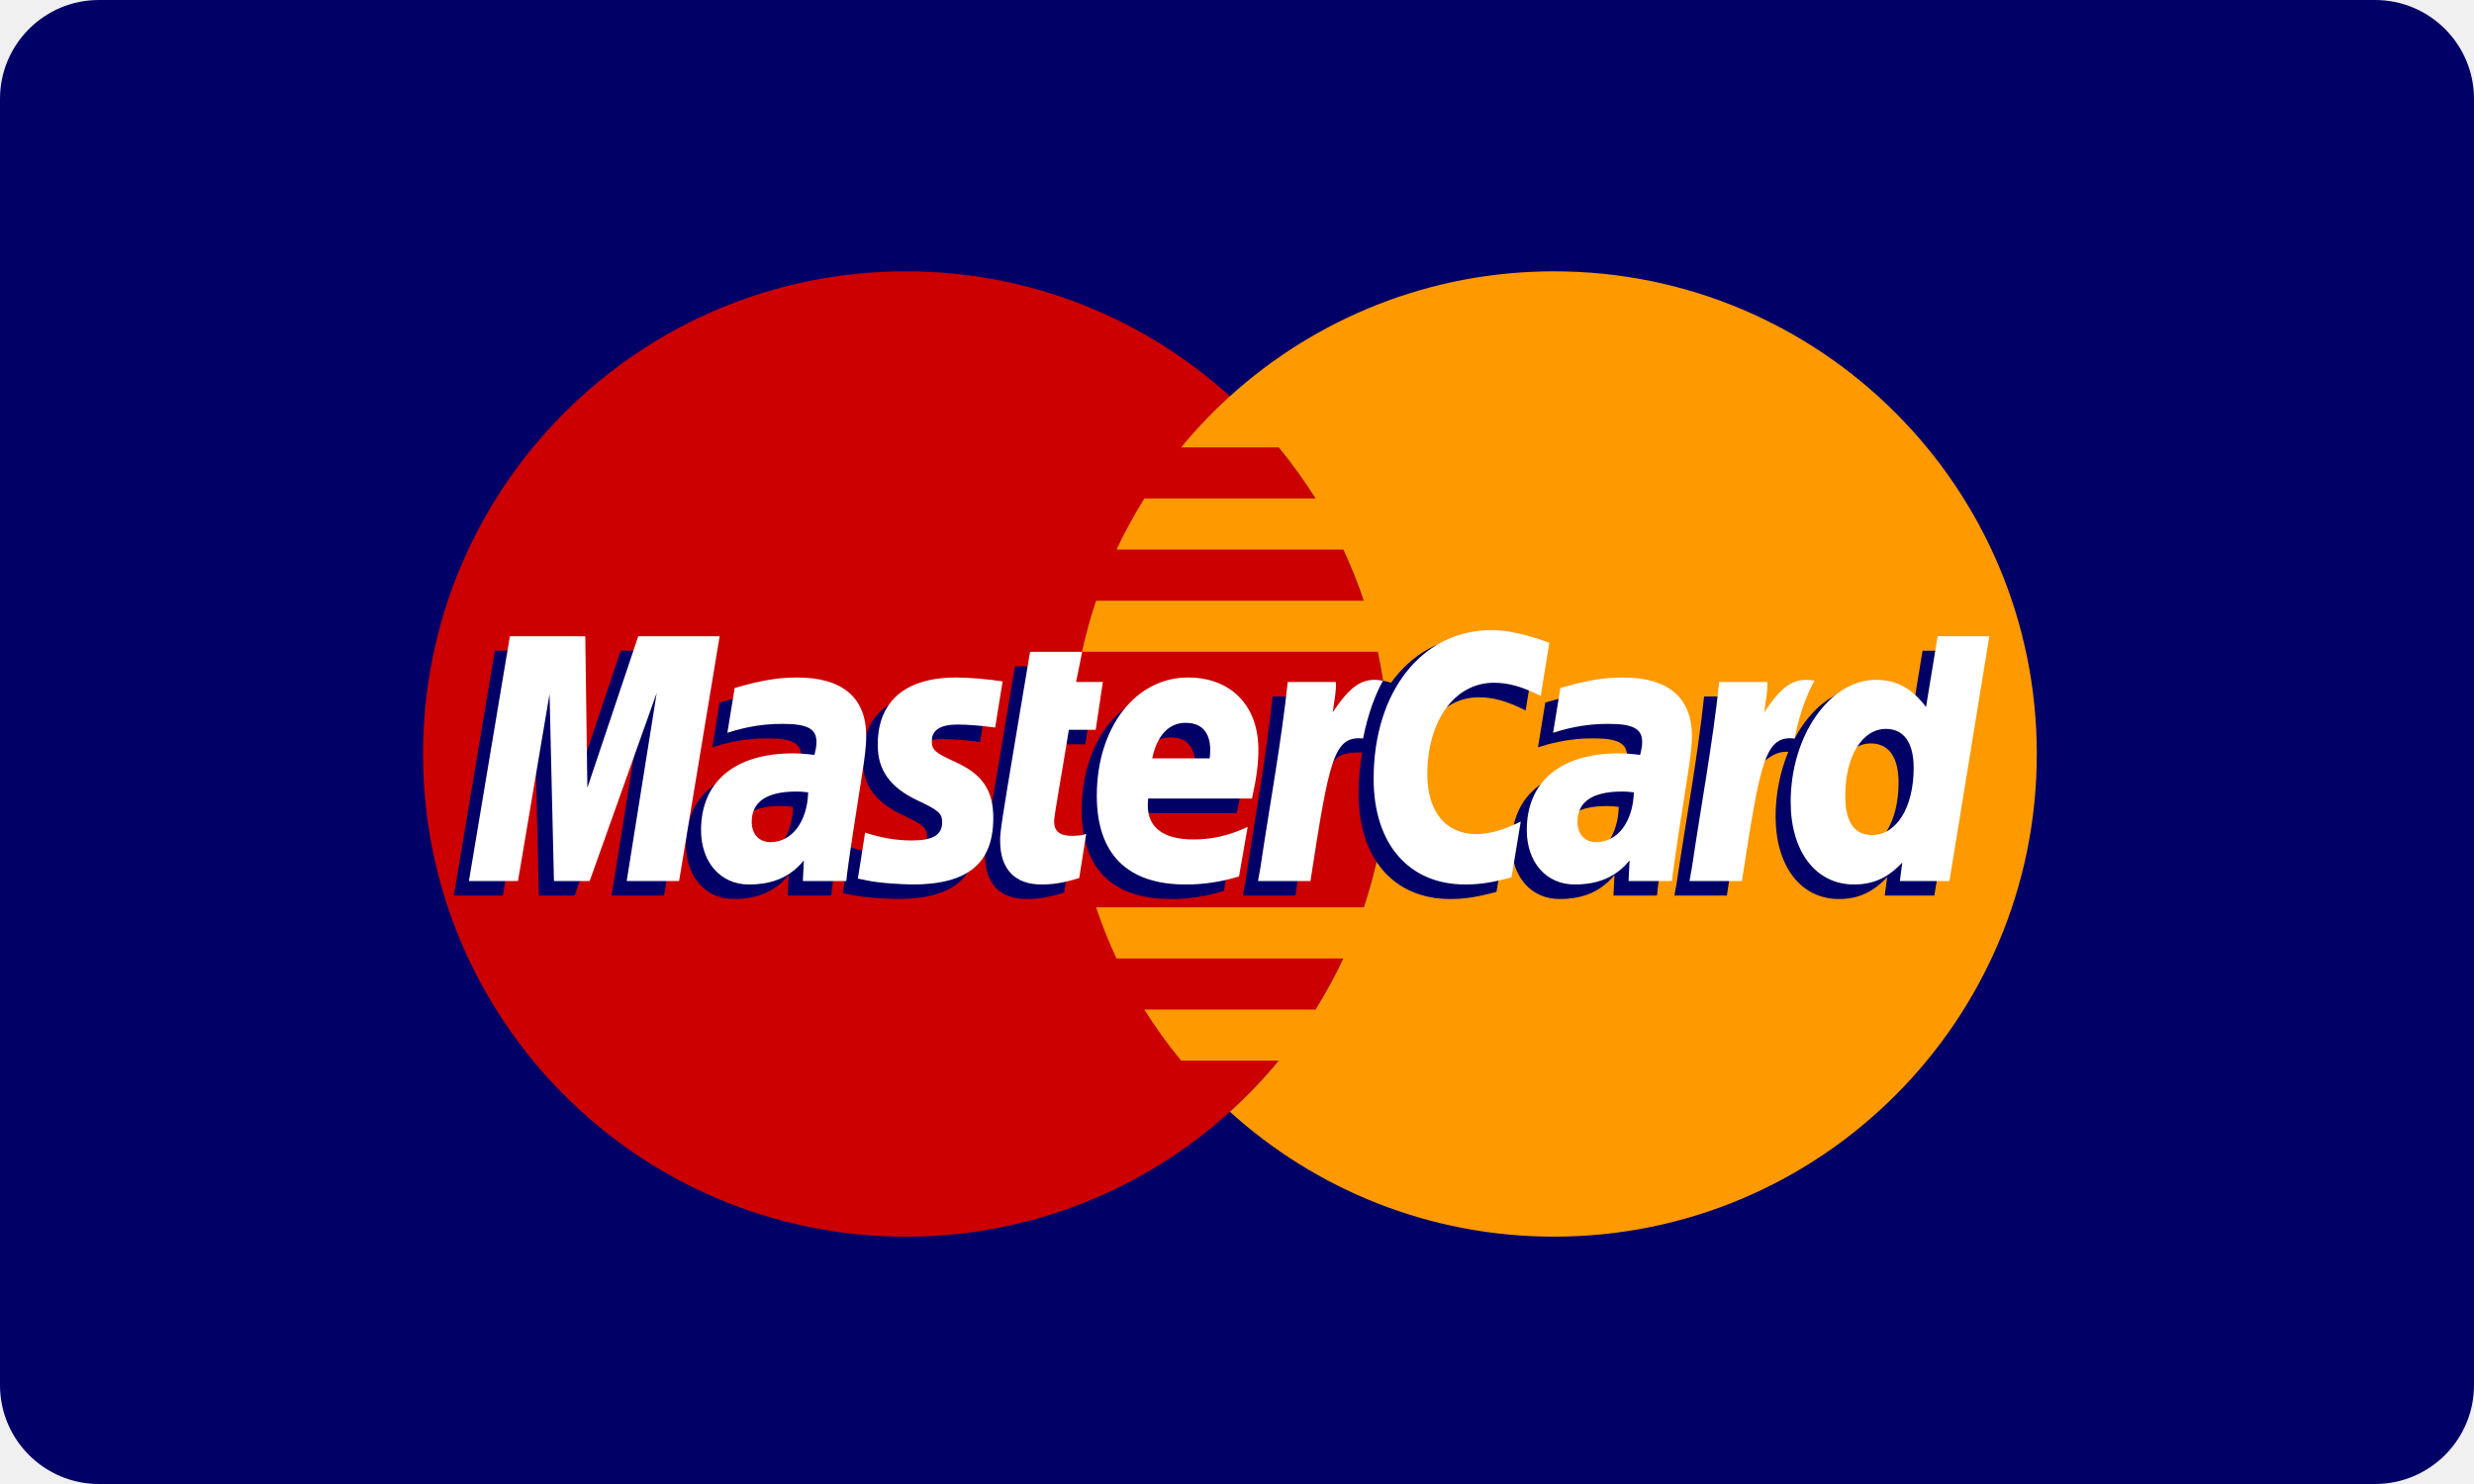
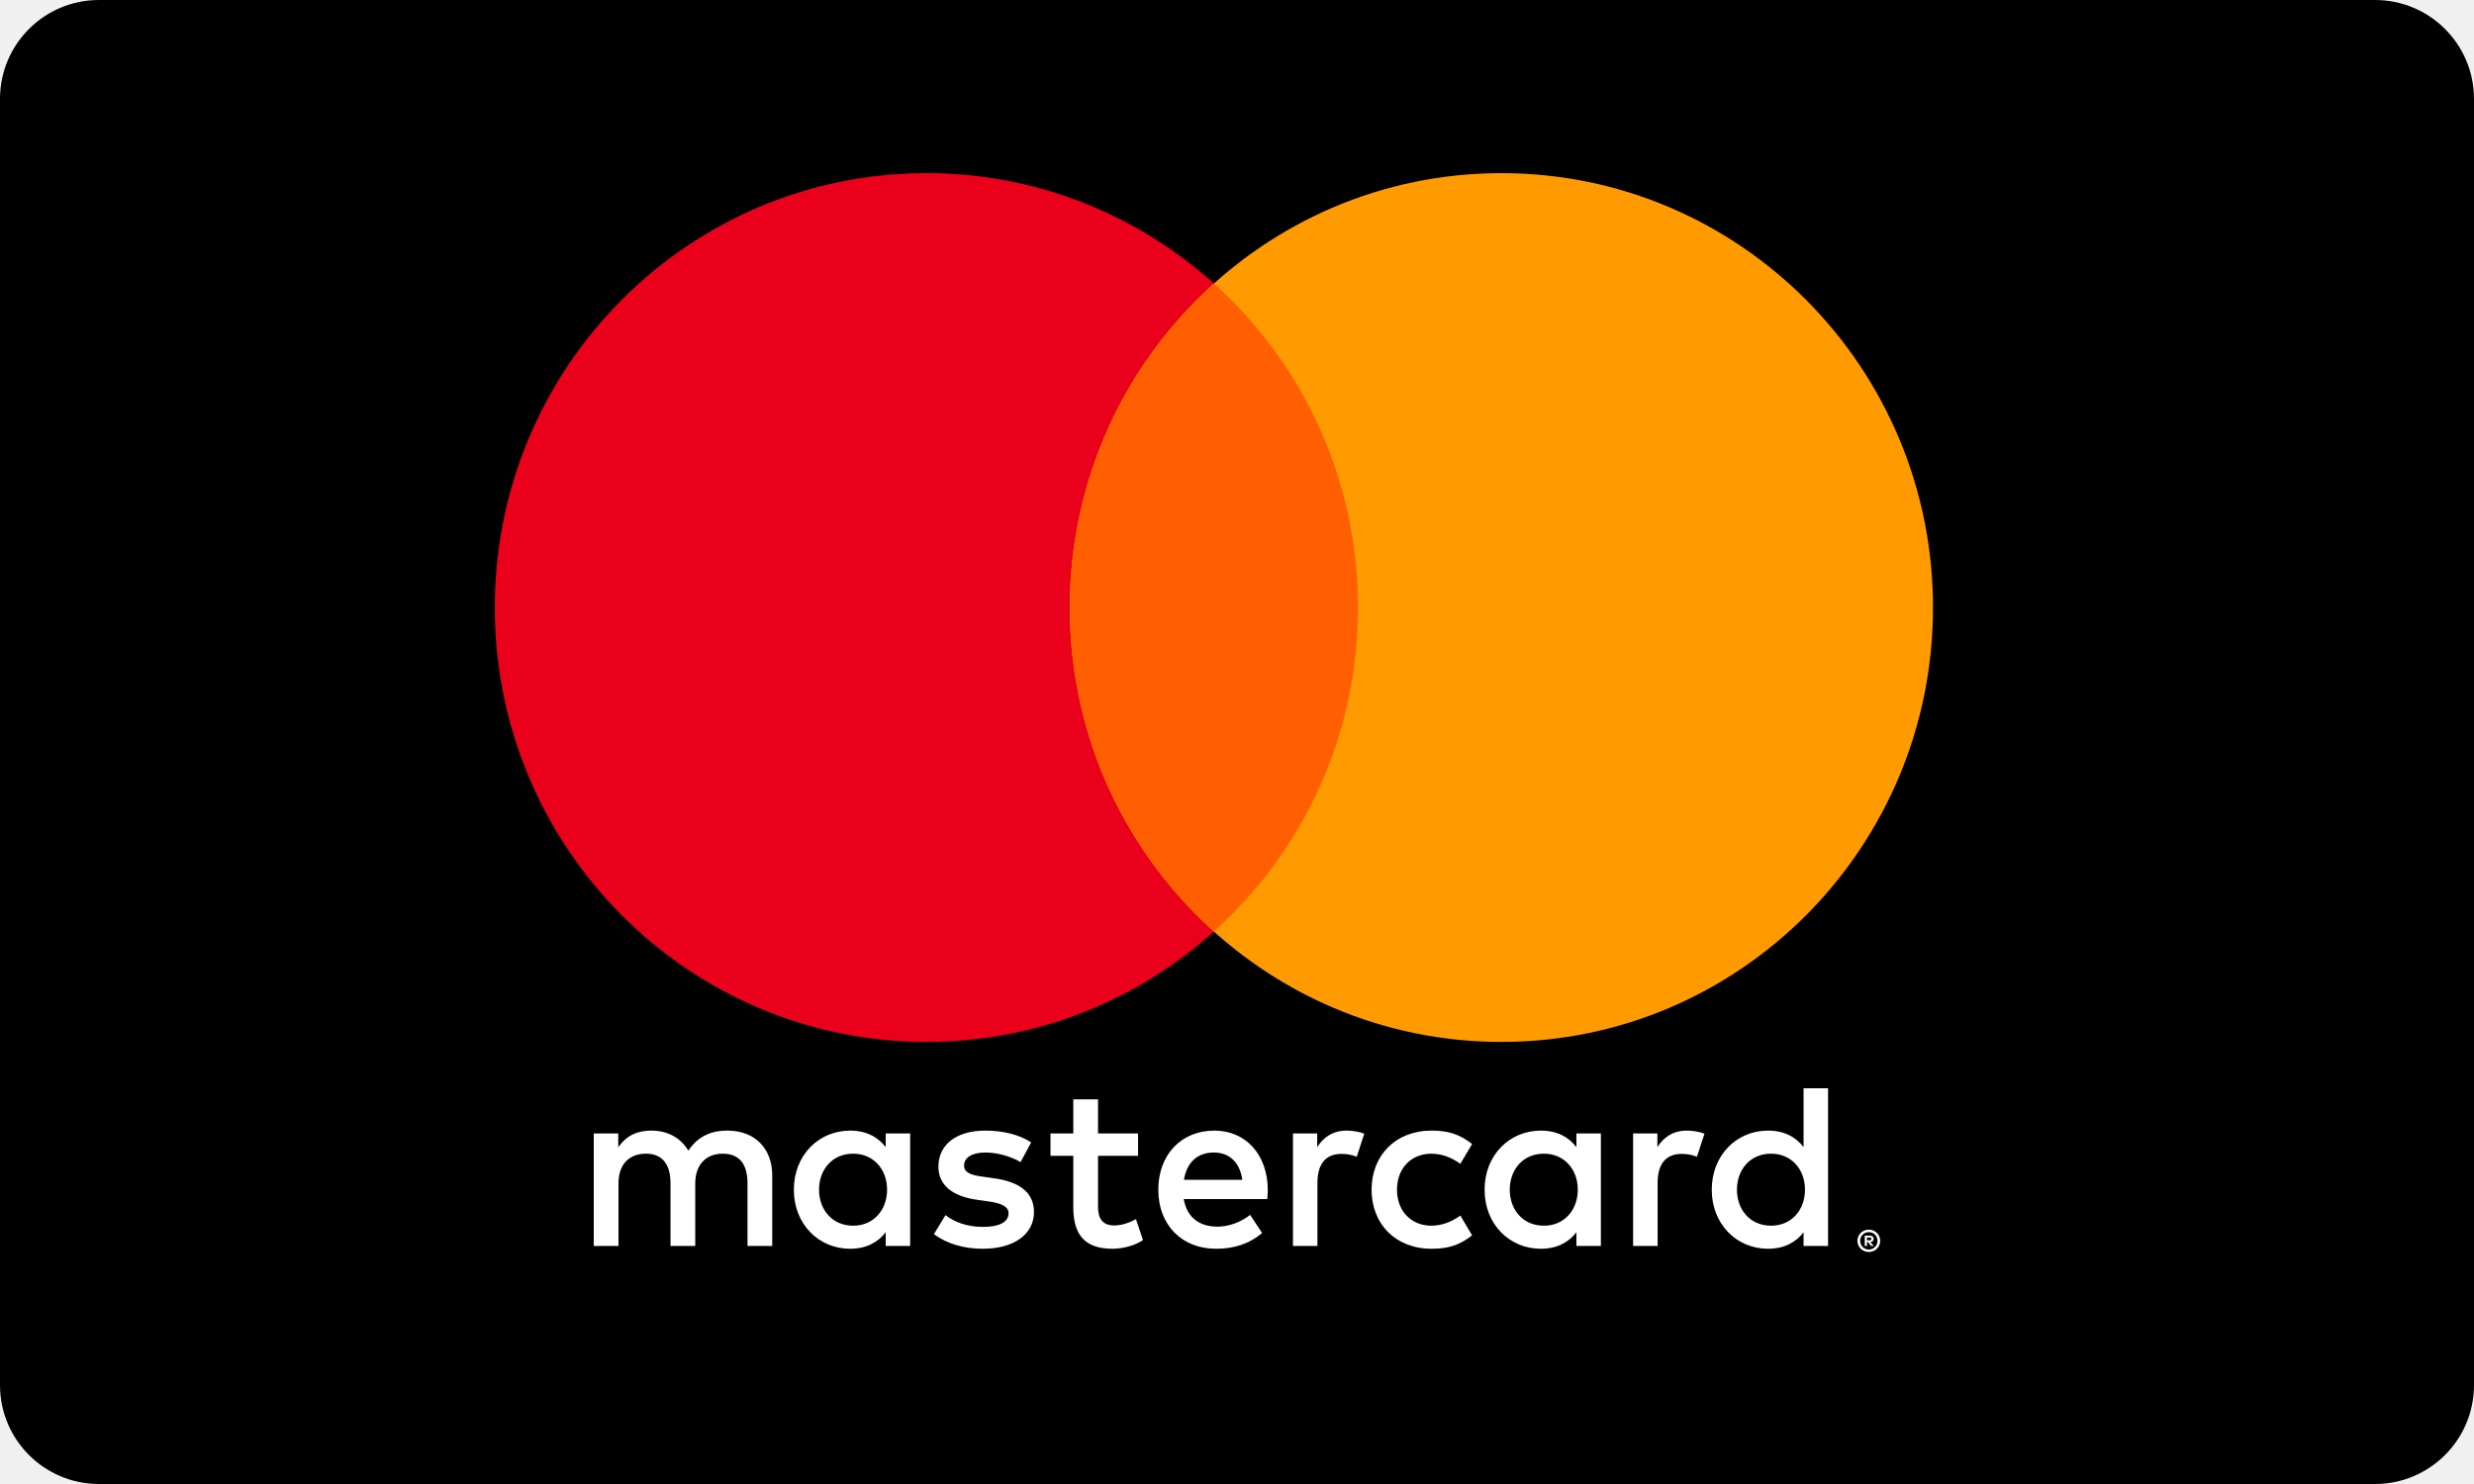
<svg xmlns="http://www.w3.org/2000/svg" width="100px" height="60px" viewBox="0 0 100 60" version="1.1">
  <defs />
  <g id="Icons:-Credit-card" stroke="none" stroke-width="1" fill="none" fill-rule="evenodd">
    <g id="MasterCard-dark">
      <g id="Credit-Card/MasterCard/MasterCard-dark">
-         <rect id="Rectangle" fill="#000066" x="0" y="0" width="100" height="60" rx="4" />
-         <path d="M56.129,30.485 C56.129,41.264 47.392,50 36.614,50 C25.836,50 17.099,41.264 17.099,30.485 C17.099,19.707 25.836,10.97 36.614,10.97 C47.392,10.97 56.129,19.707 56.129,30.485" id="Fill-333" fill="#CC0000" />
-         <path d="M62.814,10.97 C57.771,10.97 53.177,12.883 49.713,16.021 C49.008,16.661 48.35,17.352 47.743,18.087 L51.686,18.087 C52.224,18.743 52.72,19.432 53.174,20.154 L46.255,20.154 C45.841,20.818 45.465,21.507 45.13,22.221 L54.297,22.221 C54.611,22.89 54.886,23.579 55.124,24.287 L44.304,24.287 C44.079,24.96 43.889,25.65 43.737,26.353 L55.69,26.353 C55.976,27.685 56.129,29.067 56.129,30.485 C56.129,32.652 55.776,34.737 55.124,36.685 L44.304,36.685 C44.541,37.392 44.817,38.082 45.13,38.752 L54.297,38.752 C53.962,39.464 53.588,40.154 53.172,40.819 L46.255,40.819 C46.706,41.538 47.203,42.229 47.743,42.883 L51.685,42.883 C51.079,43.62 50.42,44.31 49.713,44.95 C53.177,48.088 57.771,50 62.814,50 C73.592,50 82.329,41.264 82.329,30.485 C82.329,19.708 73.592,10.97 62.814,10.97" id="Fill-334" fill="#FF9900" />
-         <path d="M32.057,32.622 C31.834,32.597 31.736,32.589 31.584,32.589 C30.383,32.589 29.776,33.001 29.776,33.815 C29.776,34.316 30.072,34.634 30.535,34.634 C31.398,34.634 32.02,33.813 32.057,32.622 L32.057,32.622 Z M33.598,36.209 L31.842,36.209 L31.882,35.375 C31.347,36.034 30.632,36.348 29.662,36.348 C28.514,36.348 27.727,35.452 27.727,34.149 C27.727,32.189 29.096,31.046 31.446,31.046 C31.687,31.046 31.995,31.068 32.31,31.108 C32.375,30.842 32.392,30.729 32.392,30.586 C32.392,30.053 32.023,29.853 31.034,29.853 C29.997,29.842 29.142,30.101 28.791,30.216 C28.813,30.082 29.085,28.405 29.085,28.405 C30.14,28.095 30.837,27.979 31.62,27.979 C33.44,27.979 34.404,28.796 34.402,30.34 C34.405,30.754 34.336,31.263 34.23,31.935 C34.046,33.1 33.652,35.601 33.598,36.209 L33.598,36.209 Z" id="Fill-336" fill="#000066" />
-         <path d="M26.84,36.209 L24.721,36.209 L25.935,28.6 L23.225,36.209 L21.781,36.209 L21.603,28.643 L20.327,36.209 L18.344,36.209 L20.001,26.31 L23.047,26.31 L23.231,31.851 L25.09,26.31 L28.478,26.31 L26.84,36.209" id="Fill-337" fill="#000066" />
-         <path d="M65.432,32.622 C65.209,32.597 65.113,32.589 64.96,32.589 C63.758,32.589 63.152,33.001 63.152,33.815 C63.152,34.316 63.447,34.634 63.911,34.634 C64.773,34.634 65.396,33.813 65.432,32.622 L65.432,32.622 Z M66.974,36.209 L65.218,36.209 L65.258,35.375 C64.723,36.034 64.009,36.348 63.039,36.348 C61.889,36.348 61.103,35.452 61.103,34.149 C61.103,32.189 62.472,31.046 64.822,31.046 C65.063,31.046 65.37,31.068 65.685,31.108 C65.751,30.842 65.768,30.729 65.768,30.586 C65.768,30.053 65.399,29.853 64.409,29.853 C63.373,29.842 62.518,30.101 62.166,30.216 C62.189,30.082 62.462,28.405 62.462,28.405 C63.516,28.095 64.213,27.979 64.996,27.979 C66.817,27.979 67.779,28.796 67.777,30.34 C67.781,30.754 67.713,31.263 67.606,31.935 C67.423,33.1 67.027,35.601 66.974,36.209 L66.974,36.209 Z" id="Fill-338" fill="#000066" />
-         <path d="M43.013,36.087 C42.433,36.269 41.981,36.348 41.491,36.348 C40.408,36.348 39.817,35.726 39.817,34.579 C39.802,34.224 39.973,33.288 40.107,32.434 C40.23,31.682 41.026,26.94 41.026,26.94 L43.132,26.94 L42.886,28.159 L44.158,28.159 L43.871,30.094 L42.595,30.094 C42.35,31.624 42.001,33.531 41.997,33.784 C41.997,34.199 42.219,34.381 42.723,34.381 C42.964,34.381 43.151,34.356 43.294,34.305 L43.013,36.087" id="Fill-339" fill="#000066" />
-         <path d="M49.47,36.021 C48.746,36.243 48.049,36.351 47.309,36.348 C44.952,36.345 43.723,35.114 43.723,32.757 C43.723,30.005 45.286,27.979 47.409,27.979 C49.145,27.979 50.254,29.113 50.254,30.892 C50.254,31.483 50.178,32.059 49.994,32.872 L45.8,32.872 C45.659,34.04 46.406,34.526 47.632,34.526 C48.384,34.526 49.065,34.371 49.821,34.02 L49.47,36.021 L49.47,36.021 Z M48.286,31.249 C48.298,31.081 48.509,29.812 47.306,29.812 C46.636,29.812 46.156,30.323 45.961,31.249 L48.286,31.249 L48.286,31.249 Z" id="Fill-340" fill="#000066" />
-         <path d="M34.868,30.704 C34.868,31.721 35.362,32.424 36.481,32.951 C37.339,33.355 37.473,33.474 37.473,33.84 C37.473,34.341 37.094,34.569 36.256,34.569 C35.623,34.569 35.036,34.469 34.357,34.25 C34.357,34.25 34.08,36.025 34.066,36.11 C34.548,36.214 34.977,36.311 36.271,36.348 C38.506,36.348 39.539,35.497 39.539,33.657 C39.539,32.551 39.107,31.902 38.046,31.414 C37.158,31.006 37.055,30.915 37.055,30.539 C37.055,30.104 37.408,29.882 38.092,29.882 C38.508,29.882 39.076,29.926 39.614,30.002 L39.916,28.135 C39.367,28.048 38.535,27.979 38.051,27.979 C35.681,27.979 34.861,29.217 34.868,30.704" id="Fill-341" fill="#000066" />
-         <path d="M59.774,28.192 C60.362,28.192 60.912,28.344 61.667,28.726 L62.014,26.578 C61.703,26.456 60.611,25.74 59.685,25.74 C58.268,25.74 57.068,26.444 56.226,27.604 C54.996,27.197 54.49,28.02 53.871,28.84 L53.32,28.968 C53.362,28.699 53.4,28.431 53.388,28.159 L51.441,28.159 C51.176,30.651 50.705,33.174 50.337,35.667 L50.24,36.209 L52.36,36.209 C52.713,33.91 52.907,32.439 53.025,31.442 L53.823,31 C53.943,30.555 54.315,30.406 55.064,30.424 C54.966,30.949 54.913,31.502 54.913,32.074 C54.913,34.708 56.336,36.348 58.616,36.348 C59.203,36.348 59.708,36.271 60.489,36.058 L60.86,33.803 C60.158,34.148 59.582,34.31 59.061,34.31 C57.829,34.31 57.084,33.401 57.084,31.898 C57.084,29.718 58.192,28.192 59.774,28.192" id="Fill-342" fill="#000066" />
-         <path d="M77.711,26.31 L77.24,29.17 C76.662,28.408 76.04,27.856 75.218,27.856 C74.149,27.856 73.176,28.666 72.539,29.86 C71.652,29.676 70.735,29.363 70.735,29.363 L70.734,29.371 C70.805,28.703 70.835,28.298 70.828,28.159 L68.881,28.159 C68.617,30.651 68.145,33.174 67.777,35.667 L67.68,36.209 L69.8,36.209 C70.086,34.351 70.305,32.807 70.466,31.584 C71.191,30.929 71.554,30.359 72.284,30.396 C71.96,31.18 71.771,32.082 71.771,33.008 C71.771,35.02 72.788,36.348 74.329,36.348 C75.105,36.348 75.701,36.08 76.282,35.46 L76.182,36.208 L78.187,36.208 L79.801,26.31 L77.711,26.31 L77.711,26.31 Z M75.062,34.349 C74.341,34.349 73.975,33.815 73.975,32.762 C73.975,31.18 74.658,30.058 75.619,30.058 C76.347,30.058 76.741,30.612 76.741,31.635 C76.741,33.231 76.048,34.349 75.062,34.349 L75.062,34.349 Z" id="Fill-343" fill="#000066" />
-         <path d="M27.449,35.621 L25.331,35.621 L26.545,28.013 L23.835,35.621 L22.391,35.621 L22.213,28.057 L20.937,35.621 L18.954,35.621 L20.61,25.724 L23.657,25.724 L23.742,31.851 L25.798,25.724 L29.088,25.724 L27.449,35.621" id="Fill-344" fill="#FFFFFF" />
-         <path d="M32.667,32.036 C32.444,32.01 32.346,32.003 32.194,32.003 C30.993,32.003 30.385,32.414 30.385,33.227 C30.385,33.728 30.682,34.048 31.145,34.048 C32.008,34.048 32.63,33.227 32.667,32.036 L32.667,32.036 Z M34.207,35.621 L32.452,35.621 L32.492,34.788 C31.957,35.446 31.242,35.761 30.272,35.761 C29.124,35.761 28.337,34.864 28.337,33.562 C28.337,31.601 29.706,30.459 32.056,30.459 C32.296,30.459 32.604,30.481 32.92,30.522 C32.985,30.255 33.002,30.142 33.002,29.998 C33.002,29.466 32.634,29.267 31.644,29.267 C30.607,29.255 29.752,29.513 29.401,29.628 C29.423,29.495 29.695,27.818 29.695,27.818 C30.75,27.508 31.447,27.392 32.23,27.392 C34.05,27.392 35.013,28.209 35.012,29.752 C35.015,30.166 34.947,30.678 34.84,31.347 C34.656,32.512 34.261,35.014 34.207,35.621 L34.207,35.621 Z" id="Fill-345" fill="#FFFFFF" />
-         <path d="M62.624,25.99 L62.277,28.138 C61.52,27.758 60.972,27.604 60.384,27.604 C58.802,27.604 57.693,29.133 57.693,31.313 C57.693,32.815 58.439,33.723 59.67,33.723 C60.192,33.723 60.768,33.562 61.469,33.215 L61.097,35.471 C60.317,35.683 59.812,35.761 59.225,35.761 C56.944,35.761 55.523,34.121 55.523,31.488 C55.523,27.949 57.487,25.476 60.295,25.476 C61.22,25.476 62.313,25.868 62.624,25.99" id="Fill-346" fill="#FFFFFF" />
-         <path d="M66.041,32.036 C65.82,32.01 65.722,32.003 65.57,32.003 C64.369,32.003 63.762,32.414 63.762,33.227 C63.762,33.728 64.058,34.048 64.52,34.048 C65.383,34.048 66.006,33.227 66.041,32.036 L66.041,32.036 Z M67.583,35.621 L65.828,35.621 L65.868,34.788 C65.332,35.446 64.618,35.761 63.648,35.761 C62.499,35.761 61.713,34.864 61.713,33.562 C61.713,31.601 63.081,30.459 65.432,30.459 C65.672,30.459 65.979,30.481 66.294,30.522 C66.36,30.255 66.377,30.142 66.377,29.998 C66.377,29.466 66.009,29.267 65.019,29.267 C63.983,29.255 63.129,29.513 62.777,29.628 C62.799,29.495 63.071,27.818 63.071,27.818 C64.126,27.508 64.822,27.392 65.606,27.392 C67.425,27.392 68.389,28.209 68.387,29.752 C68.391,30.166 68.322,30.678 68.216,31.347 C68.032,32.512 67.637,35.014 67.583,35.621 L67.583,35.621 Z" id="Fill-347" fill="#FFFFFF" />
-         <path d="M43.623,35.499 C43.043,35.682 42.591,35.761 42.101,35.761 C41.018,35.761 40.426,35.139 40.426,33.993 C40.412,33.636 40.583,32.702 40.718,31.847 C40.839,31.094 41.636,26.354 41.636,26.354 L43.742,26.354 L43.496,27.572 L44.577,27.572 L44.289,29.506 L43.204,29.506 C42.96,31.038 42.611,32.944 42.607,33.197 C42.607,33.613 42.829,33.794 43.333,33.794 C43.574,33.794 43.761,33.77 43.904,33.717 L43.623,35.499" id="Fill-348" fill="#FFFFFF" />
-         <path d="M50.081,35.436 C49.357,35.657 48.658,35.762 47.919,35.761 C45.561,35.76 44.333,34.528 44.333,32.17 C44.333,29.418 45.896,27.392 48.017,27.392 C49.755,27.392 50.864,28.526 50.864,30.306 C50.864,30.896 50.787,31.472 50.605,32.285 L46.41,32.285 C46.268,33.453 47.016,33.94 48.241,33.94 C48.994,33.94 49.674,33.784 50.431,33.433 L50.081,35.436 L50.081,35.436 Z M48.897,30.662 C48.908,30.493 49.12,29.225 47.917,29.225 C47.246,29.225 46.766,29.737 46.571,30.662 L48.897,30.662 L48.897,30.662 Z" id="Fill-349" fill="#FFFFFF" />
-         <path d="M35.478,30.117 C35.478,31.136 35.972,31.837 37.092,32.365 C37.949,32.768 38.082,32.888 38.082,33.253 C38.082,33.755 37.704,33.981 36.865,33.981 C36.233,33.981 35.645,33.883 34.967,33.665 C34.967,33.665 34.689,35.439 34.676,35.522 C35.157,35.628 35.587,35.724 36.88,35.761 C39.116,35.761 40.149,34.91 40.149,33.071 C40.149,31.964 39.717,31.315 38.655,30.828 C37.767,30.419 37.665,30.329 37.665,29.953 C37.665,29.518 38.017,29.294 38.702,29.294 C39.117,29.294 39.686,29.34 40.224,29.416 L40.526,27.549 C39.977,27.462 39.146,27.392 38.661,27.392 C36.291,27.392 35.471,28.629 35.478,30.117" id="Fill-350" fill="#FFFFFF" />
-         <path d="M78.797,35.621 L76.793,35.621 L76.892,34.872 C76.311,35.493 75.715,35.761 74.939,35.761 C73.399,35.761 72.38,34.434 72.38,32.421 C72.38,29.743 73.96,27.486 75.828,27.486 C76.649,27.486 77.271,27.822 77.851,28.584 L78.321,25.724 L80.41,25.724 L78.797,35.621 L78.797,35.621 Z M75.671,33.762 C76.658,33.762 77.351,32.644 77.351,31.049 C77.351,30.026 76.956,29.47 76.228,29.47 C75.267,29.47 74.585,30.592 74.585,32.175 C74.585,33.229 74.951,33.762 75.671,33.762 L75.671,33.762 Z" id="Fill-351" fill="#FFFFFF" />
-         <path d="M69.492,27.572 C69.227,30.064 68.755,32.587 68.387,35.08 L68.29,35.621 L70.409,35.621 C71.167,30.699 71.35,29.738 72.539,29.858 C72.728,28.851 73.08,27.968 73.343,27.524 C72.456,27.338 71.96,27.84 71.311,28.793 C71.362,28.381 71.456,27.981 71.438,27.572 L69.492,27.572" id="Fill-352" fill="#FFFFFF" />
-         <path d="M52.052,27.572 C51.786,30.064 51.314,32.587 50.946,35.08 L50.85,35.621 L52.969,35.621 C53.728,30.699 53.909,29.738 55.097,29.858 C55.287,28.851 55.64,27.968 55.902,27.524 C55.016,27.338 54.519,27.84 53.871,28.793 C53.922,28.381 54.016,27.981 53.998,27.572 L52.052,27.572" id="Fill-353" fill="#FFFFFF" />
+         <rect id="Rectangle" fill="#000000" fill-rule="evenodd" x="0" y="0" width="100" height="60" rx="4" />
+         <g id="Group" stroke-width="1" fill-rule="evenodd" transform="translate(20, 7)">
+           <path d="M17.446,35.127 C7.811,35.127 0,27.264 0,17.564 C0,7.864 7.811,0 17.446,0 C27.081,0 34.891,7.864 34.891,17.564 C34.891,27.264 27.081,35.127 17.446,35.127 Z" id="Fill-333" fill="#EB001B" />
+           <path d="M40.688,35.127 C31.053,35.127 23.242,27.264 23.242,17.564 C23.242,7.864 31.053,0 40.688,0 C50.323,0 58.133,7.864 58.133,17.564 C58.133,27.264 50.323,35.127 40.688,35.127 Z" id="Fill-333-Copy" fill="#FF9A00" />
+           <path d="M29.067,4.464 C32.641,7.68 34.891,12.358 34.891,17.564 C34.891,22.77 32.641,27.447 29.067,30.663 C25.492,27.447 23.242,22.77 23.242,17.564 C23.242,12.358 25.492,7.68 29.067,4.464 Z" id="Combined-Shape" fill="#FF5F00" />
+         </g>
+         <path d="M75.463,44.585 L75.463,44.473 L75.567,44.473 C75.589,44.473 75.609,44.478 75.623,44.487 C75.636,44.496 75.644,44.511 75.644,44.529 C75.644,44.548 75.636,44.562 75.623,44.571 C75.609,44.581 75.589,44.585 75.567,44.585 L75.463,44.585 Z M75.568,44.663 C75.621,44.663 75.662,44.651 75.692,44.627 C75.721,44.603 75.735,44.571 75.735,44.529 C75.735,44.494 75.724,44.466 75.7,44.443 C75.678,44.421 75.645,44.407 75.601,44.402 L75.739,44.244 L75.632,44.244 L75.504,44.401 L75.463,44.401 L75.463,44.244 L75.374,44.244 L75.374,44.663 L75.568,44.663 Z M75.54,44.099 C75.589,44.099 75.635,44.109 75.677,44.127 C75.719,44.146 75.756,44.171 75.788,44.203 C75.819,44.234 75.844,44.271 75.863,44.315 C75.88,44.357 75.89,44.403 75.89,44.452 C75.89,44.501 75.88,44.547 75.863,44.589 C75.844,44.632 75.819,44.67 75.788,44.701 C75.756,44.733 75.719,44.758 75.677,44.777 C75.635,44.794 75.589,44.803 75.54,44.803 C75.491,44.803 75.445,44.794 75.402,44.777 C75.358,44.758 75.32,44.733 75.289,44.701 C75.257,44.67 75.232,44.632 75.215,44.589 C75.196,44.547 75.188,44.501 75.188,44.452 C75.188,44.403 75.196,44.357 75.215,44.315 C75.232,44.271 75.257,44.234 75.289,44.203 C75.32,44.171 75.358,44.146 75.402,44.127 C75.445,44.109 75.491,44.099 75.54,44.099 Z M75.54,44.904 C75.605,44.904 75.663,44.892 75.72,44.868 C75.776,44.845 75.824,44.812 75.866,44.771 C75.907,44.731 75.94,44.683 75.964,44.627 C75.988,44.573 76,44.514 76,44.452 C76,44.39 75.988,44.331 75.964,44.277 C75.94,44.222 75.907,44.174 75.866,44.133 C75.824,44.093 75.776,44.06 75.72,44.036 C75.663,44.012 75.605,44 75.54,44 C75.475,44 75.415,44.012 75.358,44.036 C75.302,44.06 75.253,44.093 75.211,44.133 C75.17,44.174 75.137,44.222 75.113,44.277 C75.089,44.331 75.077,44.39 75.077,44.452 C75.077,44.514 75.089,44.573 75.113,44.627 C75.137,44.683 75.17,44.731 75.211,44.771 C75.253,44.812 75.302,44.845 75.358,44.868 C75.415,44.892 75.475,44.904 75.54,44.904 Z M33.106,46.519 C33.106,47.319 33.63,47.975 34.486,47.975 C35.304,47.975 35.856,47.347 35.856,46.519 C35.856,45.691 35.304,45.063 34.486,45.063 C33.63,45.063 33.106,45.72 33.106,46.519 Z M36.789,46.519 L36.789,48.793 L35.8,48.793 L35.8,48.241 C35.486,48.651 35.01,48.908 34.363,48.908 C33.088,48.908 32.088,47.908 32.088,46.519 C32.088,45.129 33.088,44.131 34.363,44.131 C35.01,44.131 35.486,44.388 35.8,44.797 L35.8,44.245 L36.789,44.245 L36.789,46.519 Z M70.208,46.519 C70.208,47.319 70.732,47.975 71.588,47.975 C72.407,47.975 72.958,47.347 72.958,46.519 C72.958,45.691 72.407,45.063 71.588,45.063 C70.732,45.063 70.208,45.72 70.208,46.519 Z M73.891,46.519 L73.891,50.62 L72.901,50.62 L72.901,48.241 C72.588,48.651 72.112,48.908 71.465,48.908 C70.189,48.908 69.19,47.908 69.19,46.519 C69.19,45.129 70.189,44.131 71.465,44.131 C72.112,44.131 72.588,44.388 72.901,44.797 L72.901,44.245 L73.891,44.245 L73.891,46.519 Z M49.064,48.022 C49.702,48.022 50.111,47.622 50.216,46.919 L47.855,46.919 C47.961,47.576 48.36,48.022 49.064,48.022 Z M49.084,48.908 C47.751,48.908 46.819,47.937 46.819,46.519 C46.819,45.073 47.789,44.131 49.15,44.131 C49.836,44.131 50.463,44.302 51.015,44.768 L50.53,45.501 C50.149,45.197 49.663,45.025 49.207,45.025 C48.57,45.025 47.989,45.32 47.847,46.139 L51.224,46.139 C51.234,46.262 51.244,46.386 51.244,46.519 C51.234,47.937 50.358,48.908 49.084,48.908 Z M61.025,46.519 C61.025,47.319 61.549,47.975 62.405,47.975 C63.223,47.975 63.775,47.347 63.775,46.519 C63.775,45.691 63.223,45.063 62.405,45.063 C61.549,45.063 61.025,45.72 61.025,46.519 Z M64.708,46.519 L64.708,48.793 L63.719,48.793 L63.719,48.241 C63.404,48.651 62.929,48.908 62.282,48.908 C61.007,48.908 60.007,47.908 60.007,46.519 C60.007,45.129 61.007,44.131 62.282,44.131 C62.929,44.131 63.404,44.388 63.719,44.797 L63.719,44.245 L64.708,44.245 L64.708,46.519 Z M55.44,46.519 C55.44,45.139 56.401,44.131 57.867,44.131 C58.552,44.131 59.008,44.283 59.503,44.673 L59.028,45.473 C58.657,45.206 58.267,45.063 57.837,45.063 C57.048,45.073 56.467,45.644 56.467,46.519 C56.467,47.395 57.048,47.966 57.837,47.975 C58.267,47.975 58.657,47.833 59.028,47.566 L59.503,48.365 C59.008,48.755 58.552,48.908 57.867,48.908 C56.401,48.908 55.44,47.899 55.44,46.519 Z M68.191,48.908 C67.62,48.908 67.249,48.641 66.992,48.241 L66.992,48.793 L66.011,48.793 L66.011,44.245 L67.002,44.245 L67.002,46.795 C67.002,47.547 67.325,47.966 67.972,47.966 C68.172,47.966 68.381,47.937 68.591,47.851 L68.896,48.784 C68.677,48.87 68.391,48.908 68.191,48.908 Z M41.68,48.432 C41.204,48.745 40.548,48.908 39.825,48.908 C38.673,48.908 37.931,48.355 37.931,47.451 C37.931,46.71 38.483,46.252 39.501,46.11 L39.968,46.043 C40.51,45.967 40.766,45.824 40.766,45.567 C40.766,45.215 40.405,45.015 39.729,45.015 C39.044,45.015 38.55,45.234 38.217,45.491 L37.75,44.721 C38.293,44.321 38.978,44.131 39.72,44.131 C41.033,44.131 41.794,44.749 41.794,45.615 C41.794,46.415 41.195,46.833 40.205,46.976 L39.739,47.043 C39.311,47.1 38.968,47.185 38.968,47.49 C38.968,47.823 39.292,48.022 39.834,48.022 C40.414,48.022 40.976,47.803 41.252,47.632 L41.68,48.432 Z M54.44,48.908 C53.87,48.908 53.498,48.641 53.242,48.241 L53.242,48.793 L52.262,48.793 L52.262,44.245 L53.251,44.245 L53.251,46.795 C53.251,47.547 53.575,47.966 54.222,47.966 C54.422,47.966 54.631,47.937 54.84,47.851 L55.145,48.784 C54.926,48.87 54.641,48.908 54.44,48.908 Z M46.001,48.793 L44.383,48.793 L44.383,50.173 L43.383,50.173 L43.383,48.793 L42.461,48.793 L42.461,47.889 L43.383,47.889 L43.383,45.815 C43.383,44.759 43.793,44.131 44.963,44.131 C45.392,44.131 45.886,44.264 46.2,44.482 L45.915,45.33 C45.619,45.159 45.296,45.073 45.039,45.073 C44.544,45.073 44.383,45.378 44.383,45.834 L44.383,47.889 L46.001,47.889 L46.001,48.793 Z M31.213,44.245 L31.213,47.1 C31.213,48.175 30.528,48.898 29.424,48.908 C28.843,48.917 28.244,48.737 27.825,48.098 C27.511,48.603 27.017,48.908 26.322,48.908 C25.836,48.908 25.361,48.765 24.99,48.232 L24.99,48.793 L24,48.793 L24,44.245 L24.999,44.245 L24.999,46.766 C24.999,47.556 25.437,47.975 26.113,47.975 C26.77,47.975 27.102,47.547 27.102,46.776 L27.102,44.245 L28.102,44.245 L28.102,46.766 C28.102,47.556 28.558,47.975 29.215,47.975 C29.89,47.975 30.214,47.547 30.214,46.776 L30.214,44.245 L31.213,44.245 Z" id="Shape" fill="#FFFFFF" fill-rule="nonzero" transform="translate(50, 47.3099) scale(1, -1) translate(-50, -47.3099) " />
      </g>
    </g>
  </g>
</svg>
